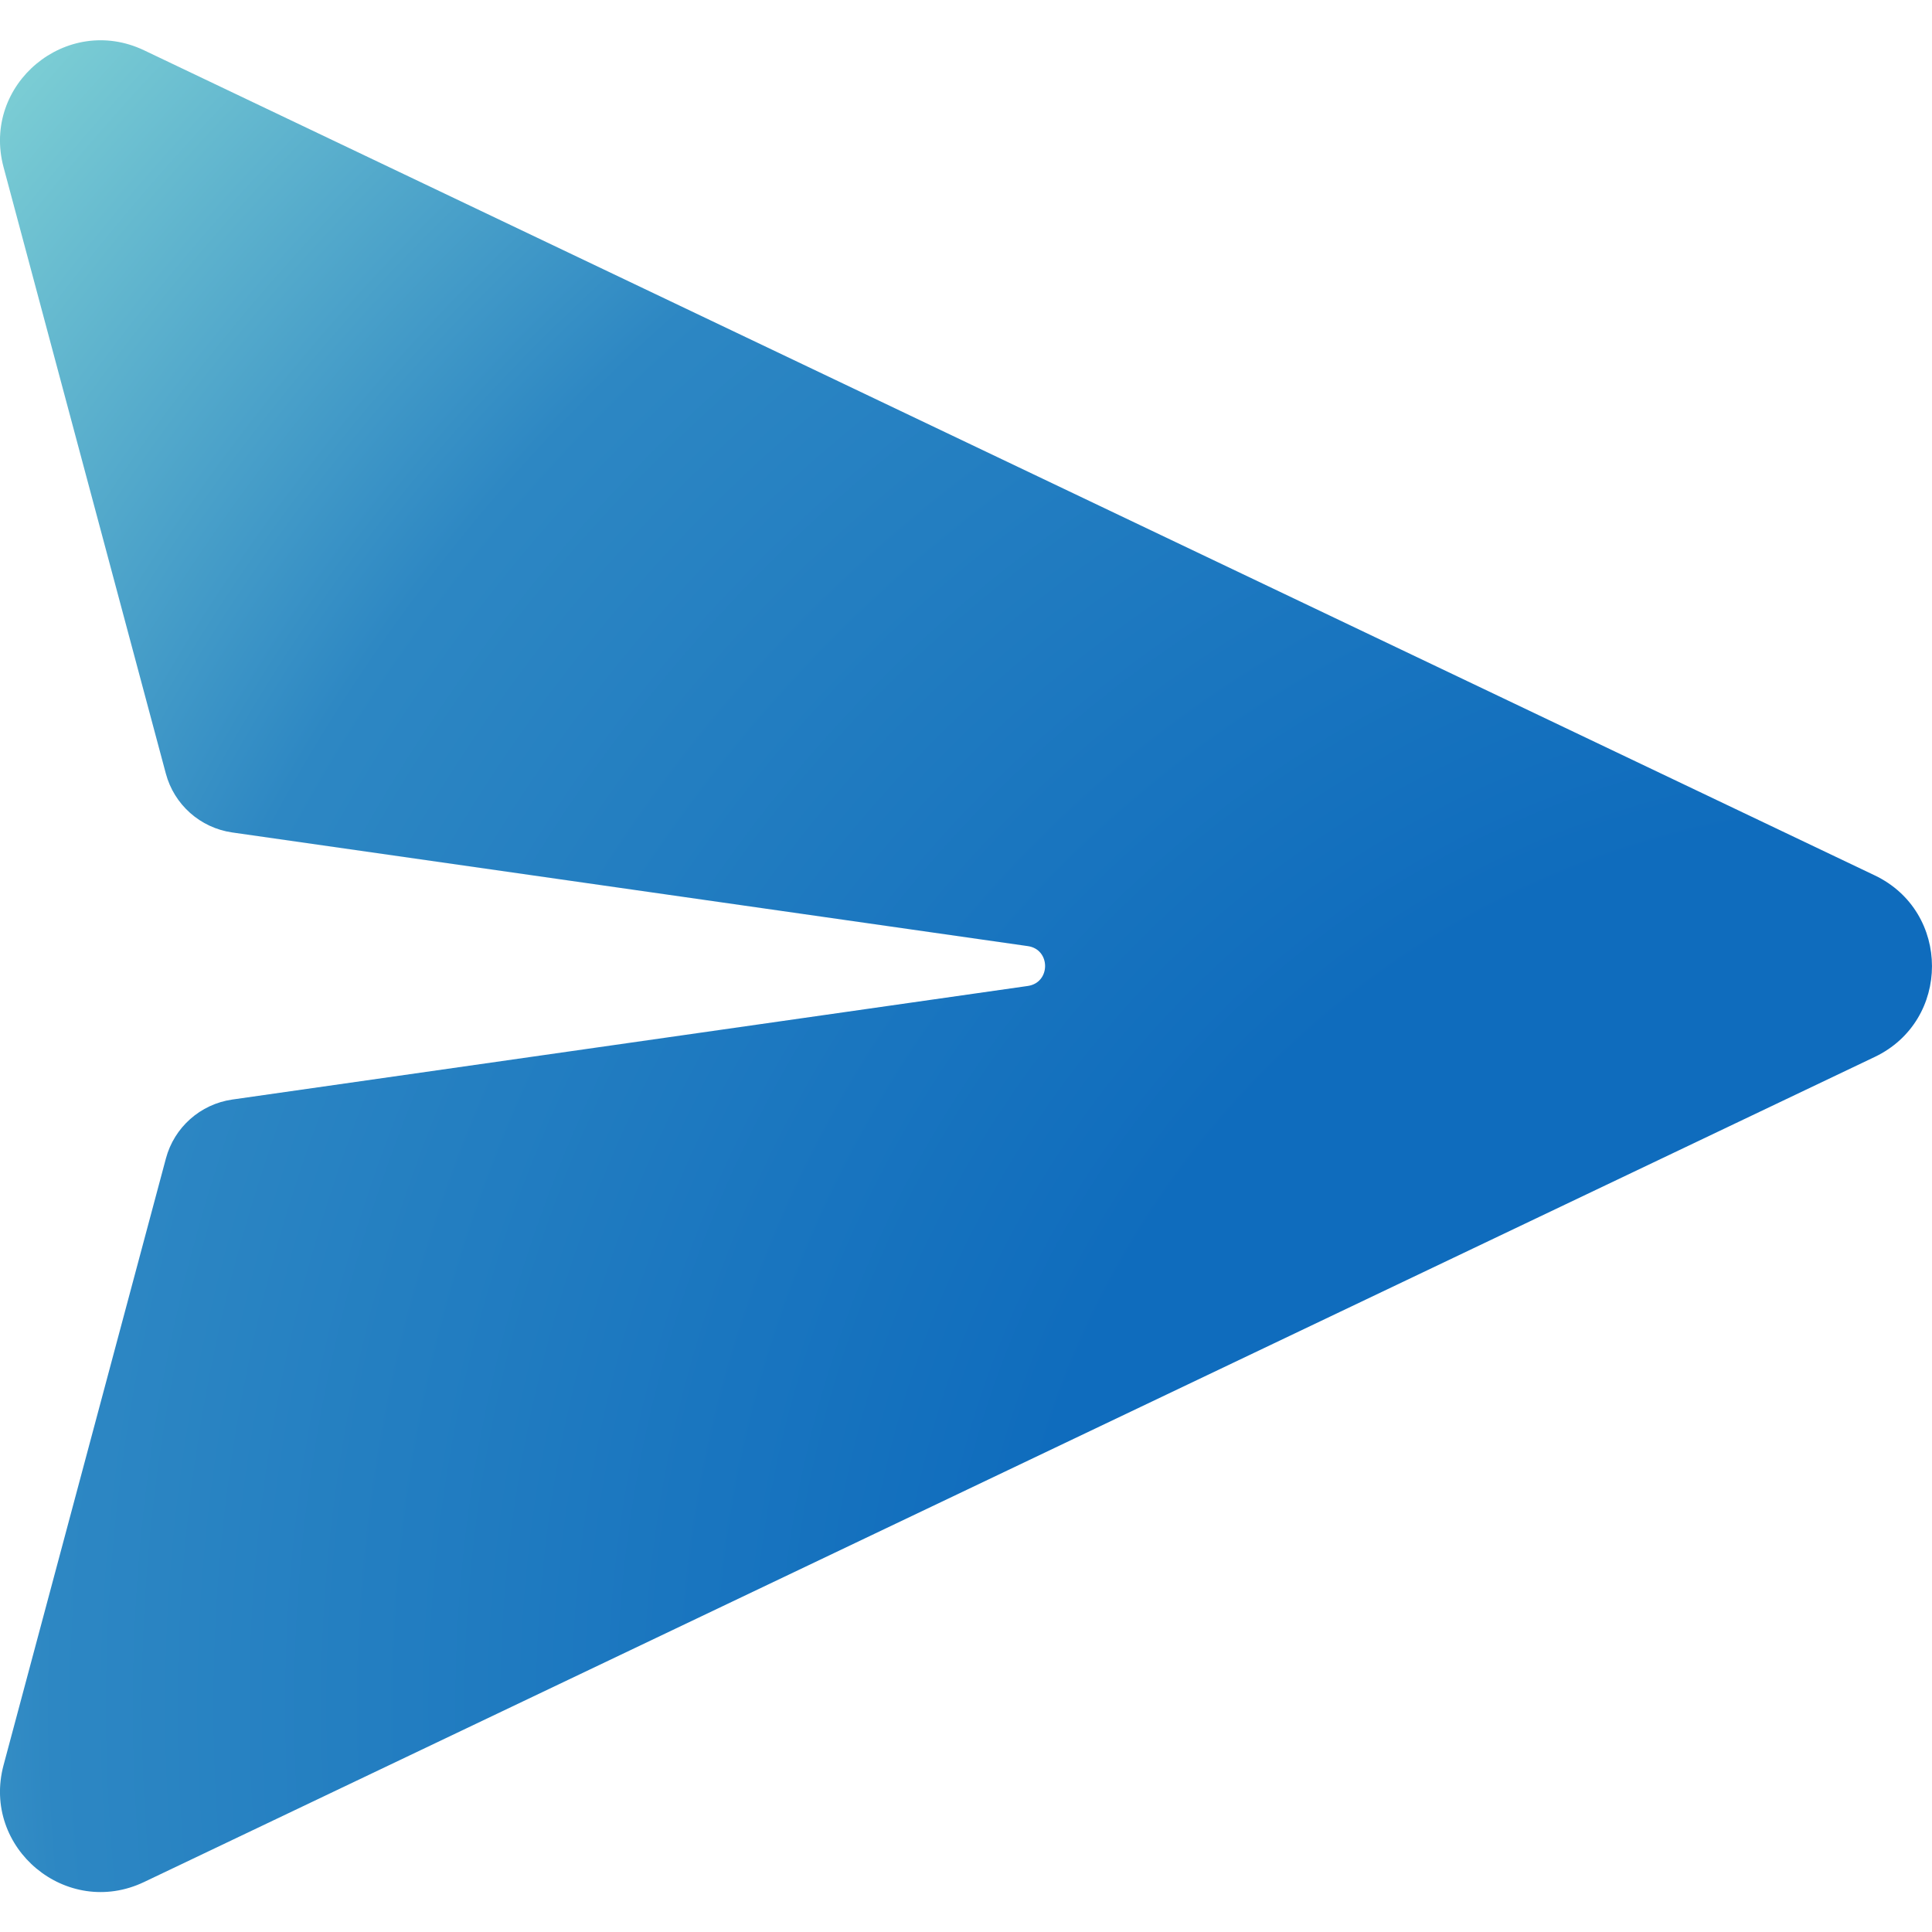
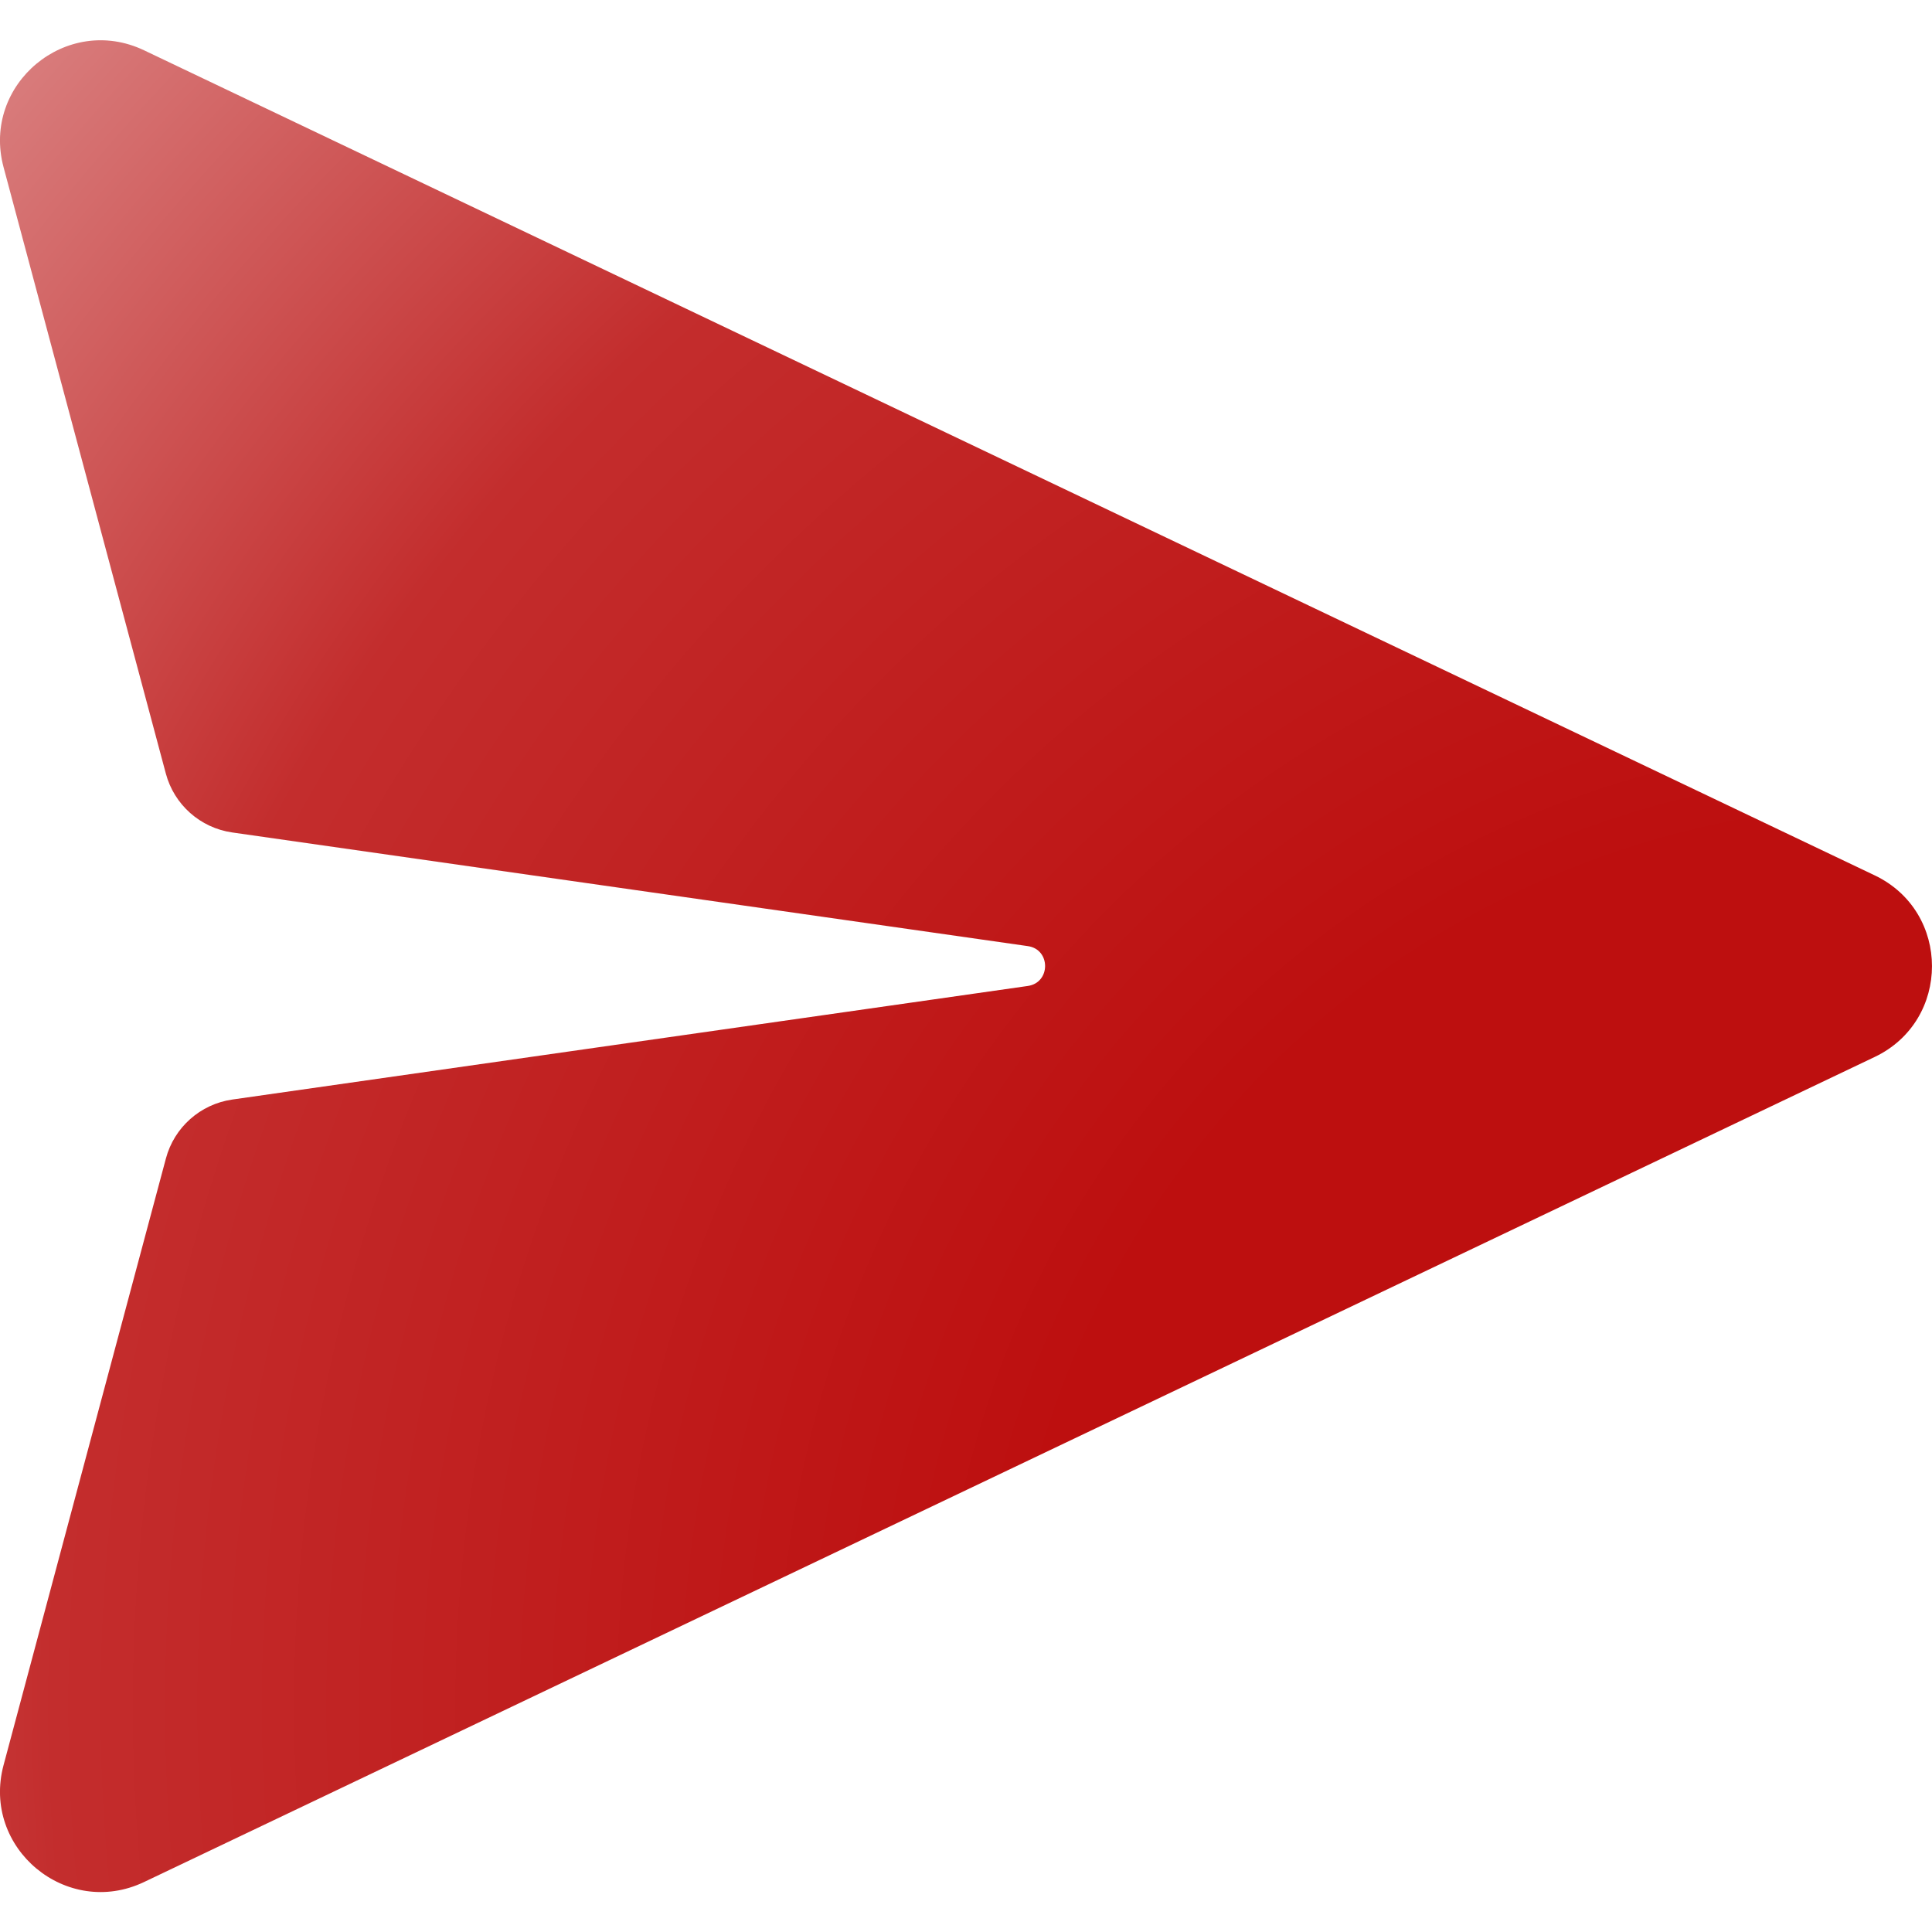
<svg xmlns="http://www.w3.org/2000/svg" width="24" height="24" viewBox="0 0 24 24" fill="none">
  <path d="M1.79 0.625C0.827 0.166 -0.231 1.046 0.044 2.076L2.06 9.609C2.163 9.996 2.488 10.284 2.884 10.341L12.768 11.753C13.054 11.793 13.054 12.207 12.768 12.248L2.885 13.659C2.489 13.716 2.164 14.004 2.061 14.391L0.044 21.928C-0.231 22.958 0.827 23.838 1.79 23.379L23.288 13.13C24.237 12.678 24.237 11.326 23.288 10.874L1.79 0.625Z" fill="url(#paint0_radial_2280_119090)" />
  <defs>
    <radialGradient id="paint0_radial_2280_119090" cx="0" cy="0" r="1" gradientUnits="userSpaceOnUse" gradientTransform="translate(24.0234 21.2469) rotate(-142.006) scale(33.4402 32.3913)">
-       <stop offset="0.336" stop-color="#0F6CBD" />
-       <stop offset="0.703" stop-color="#2D87C3" />
-       <stop offset="1" stop-color="#8DDDD8" />
+       <stop offset="0.336" stop-color="#bd0f0f" />
+       <stop offset="0.703" stop-color="#c32d2d" />
+       <stop offset="1" stop-color="#dd8d8d" />
    </radialGradient>
  </defs>
</svg>
